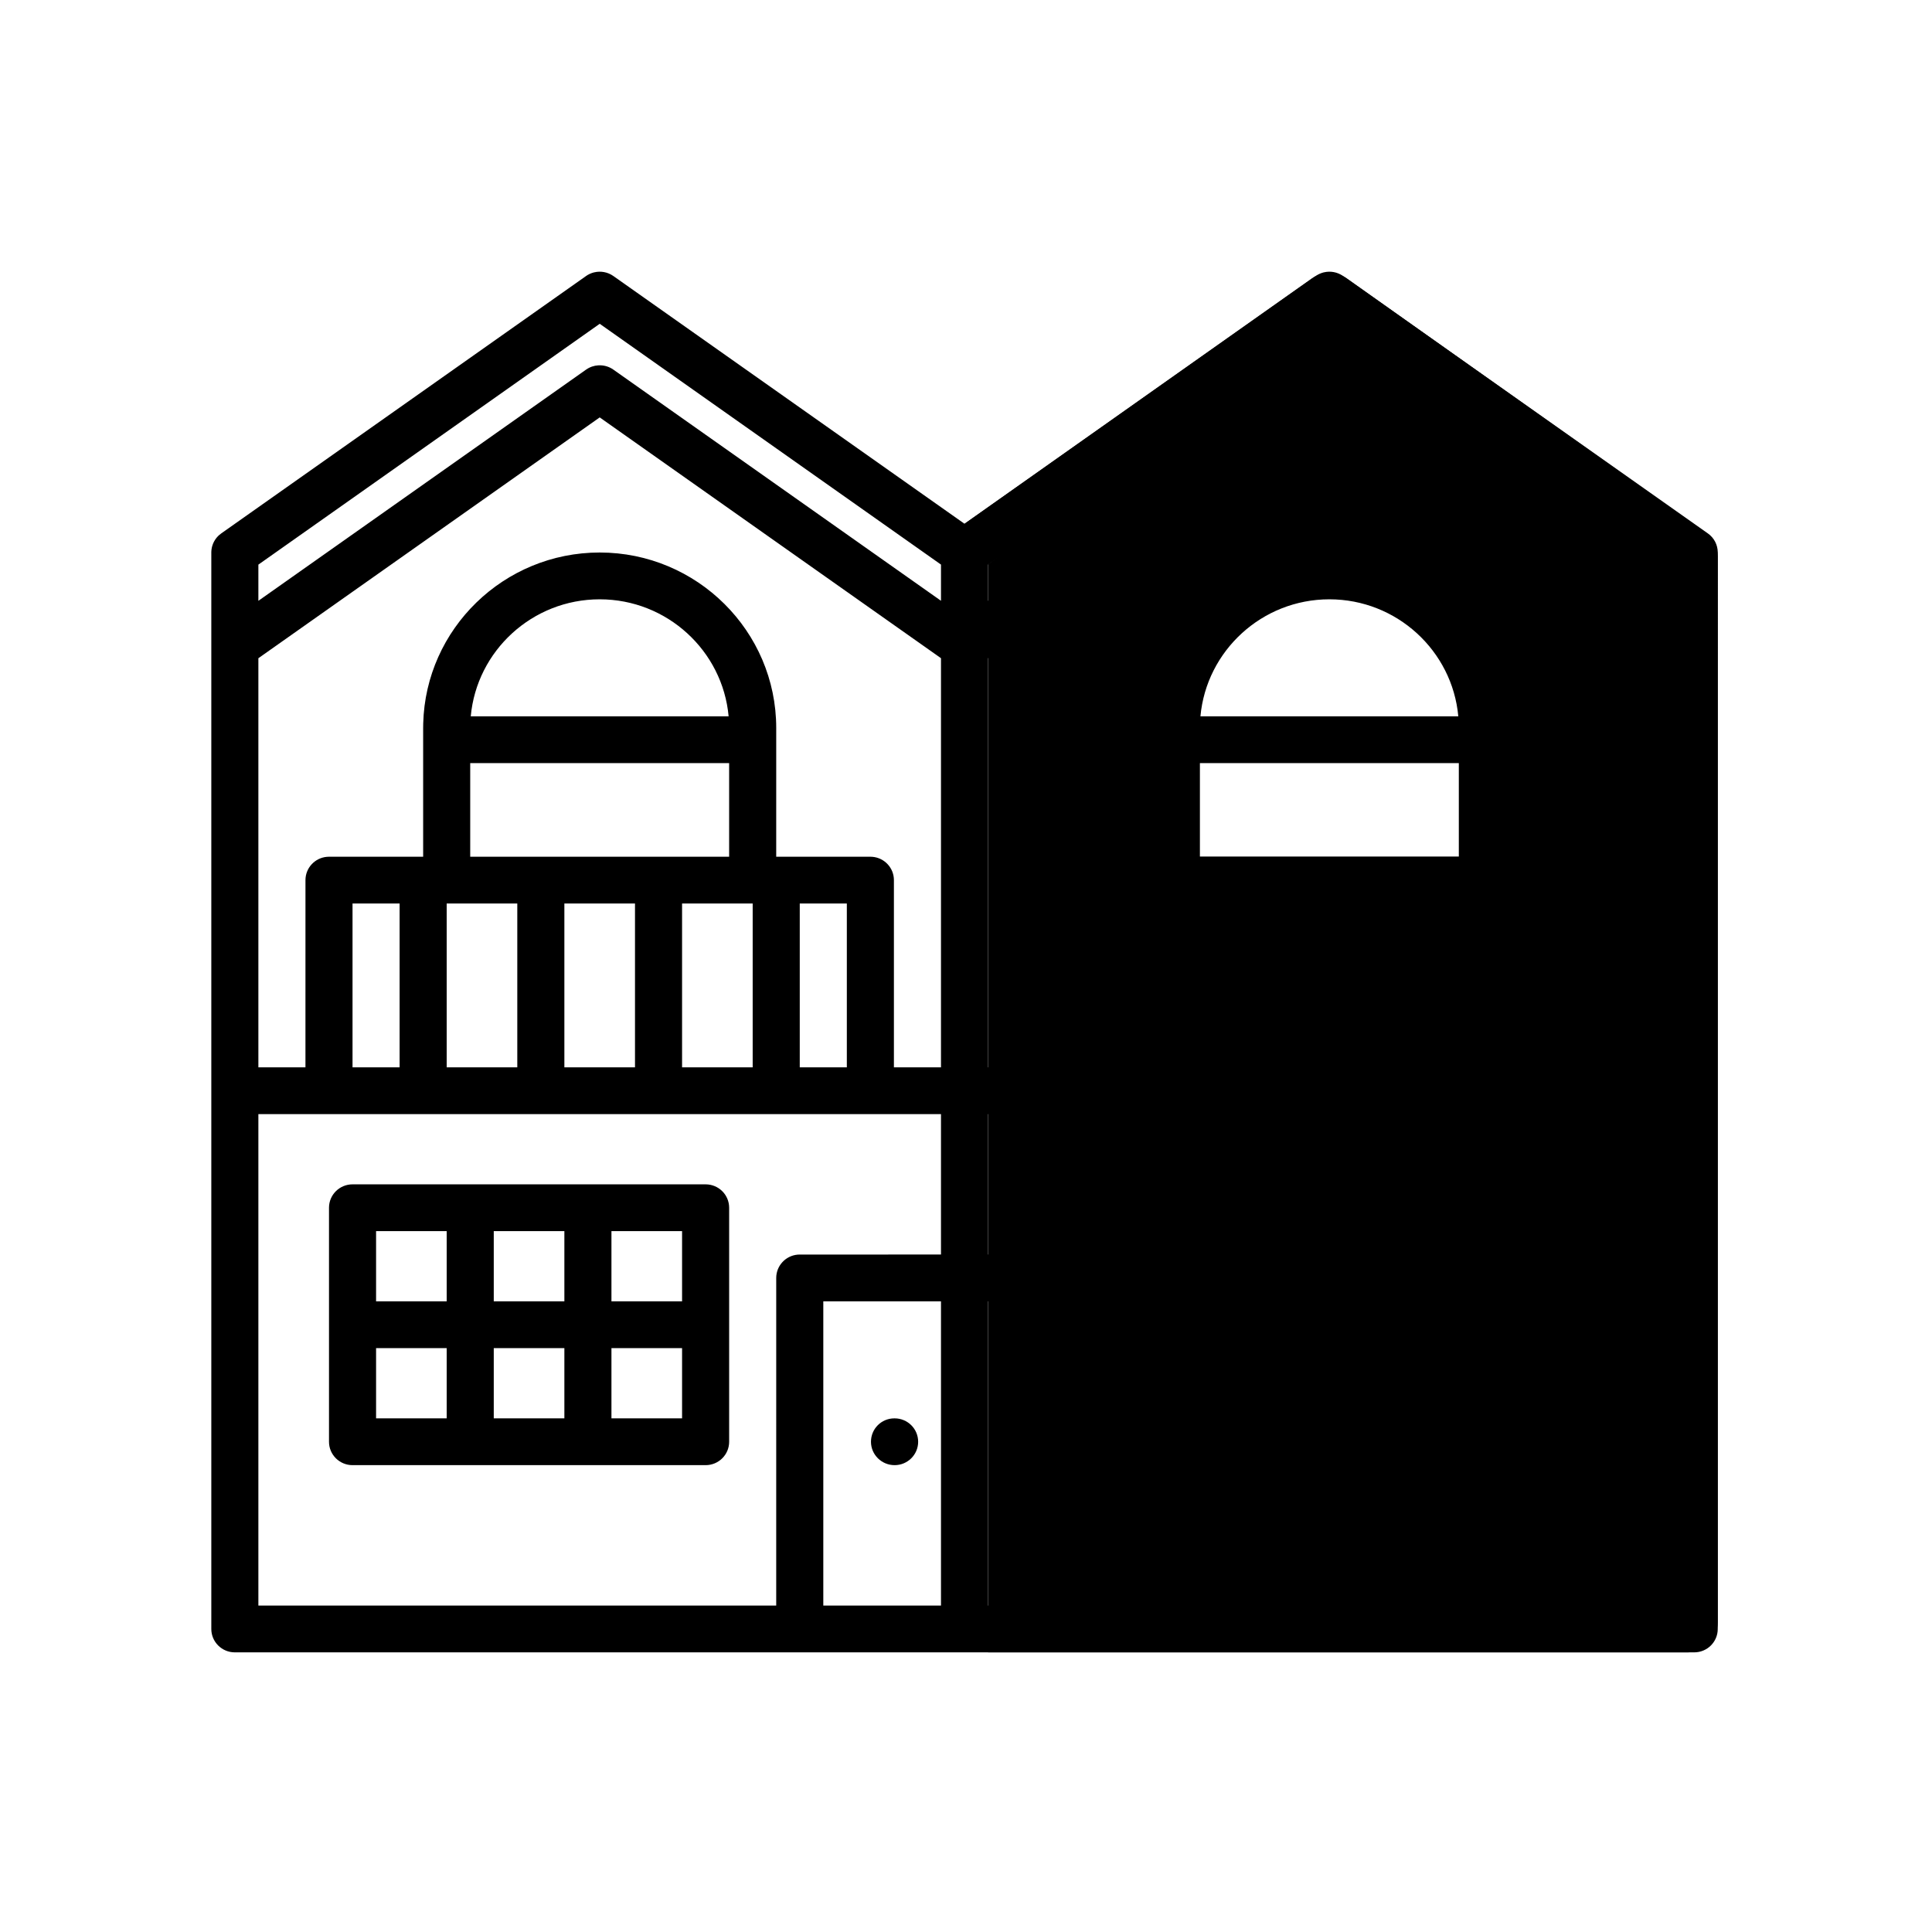
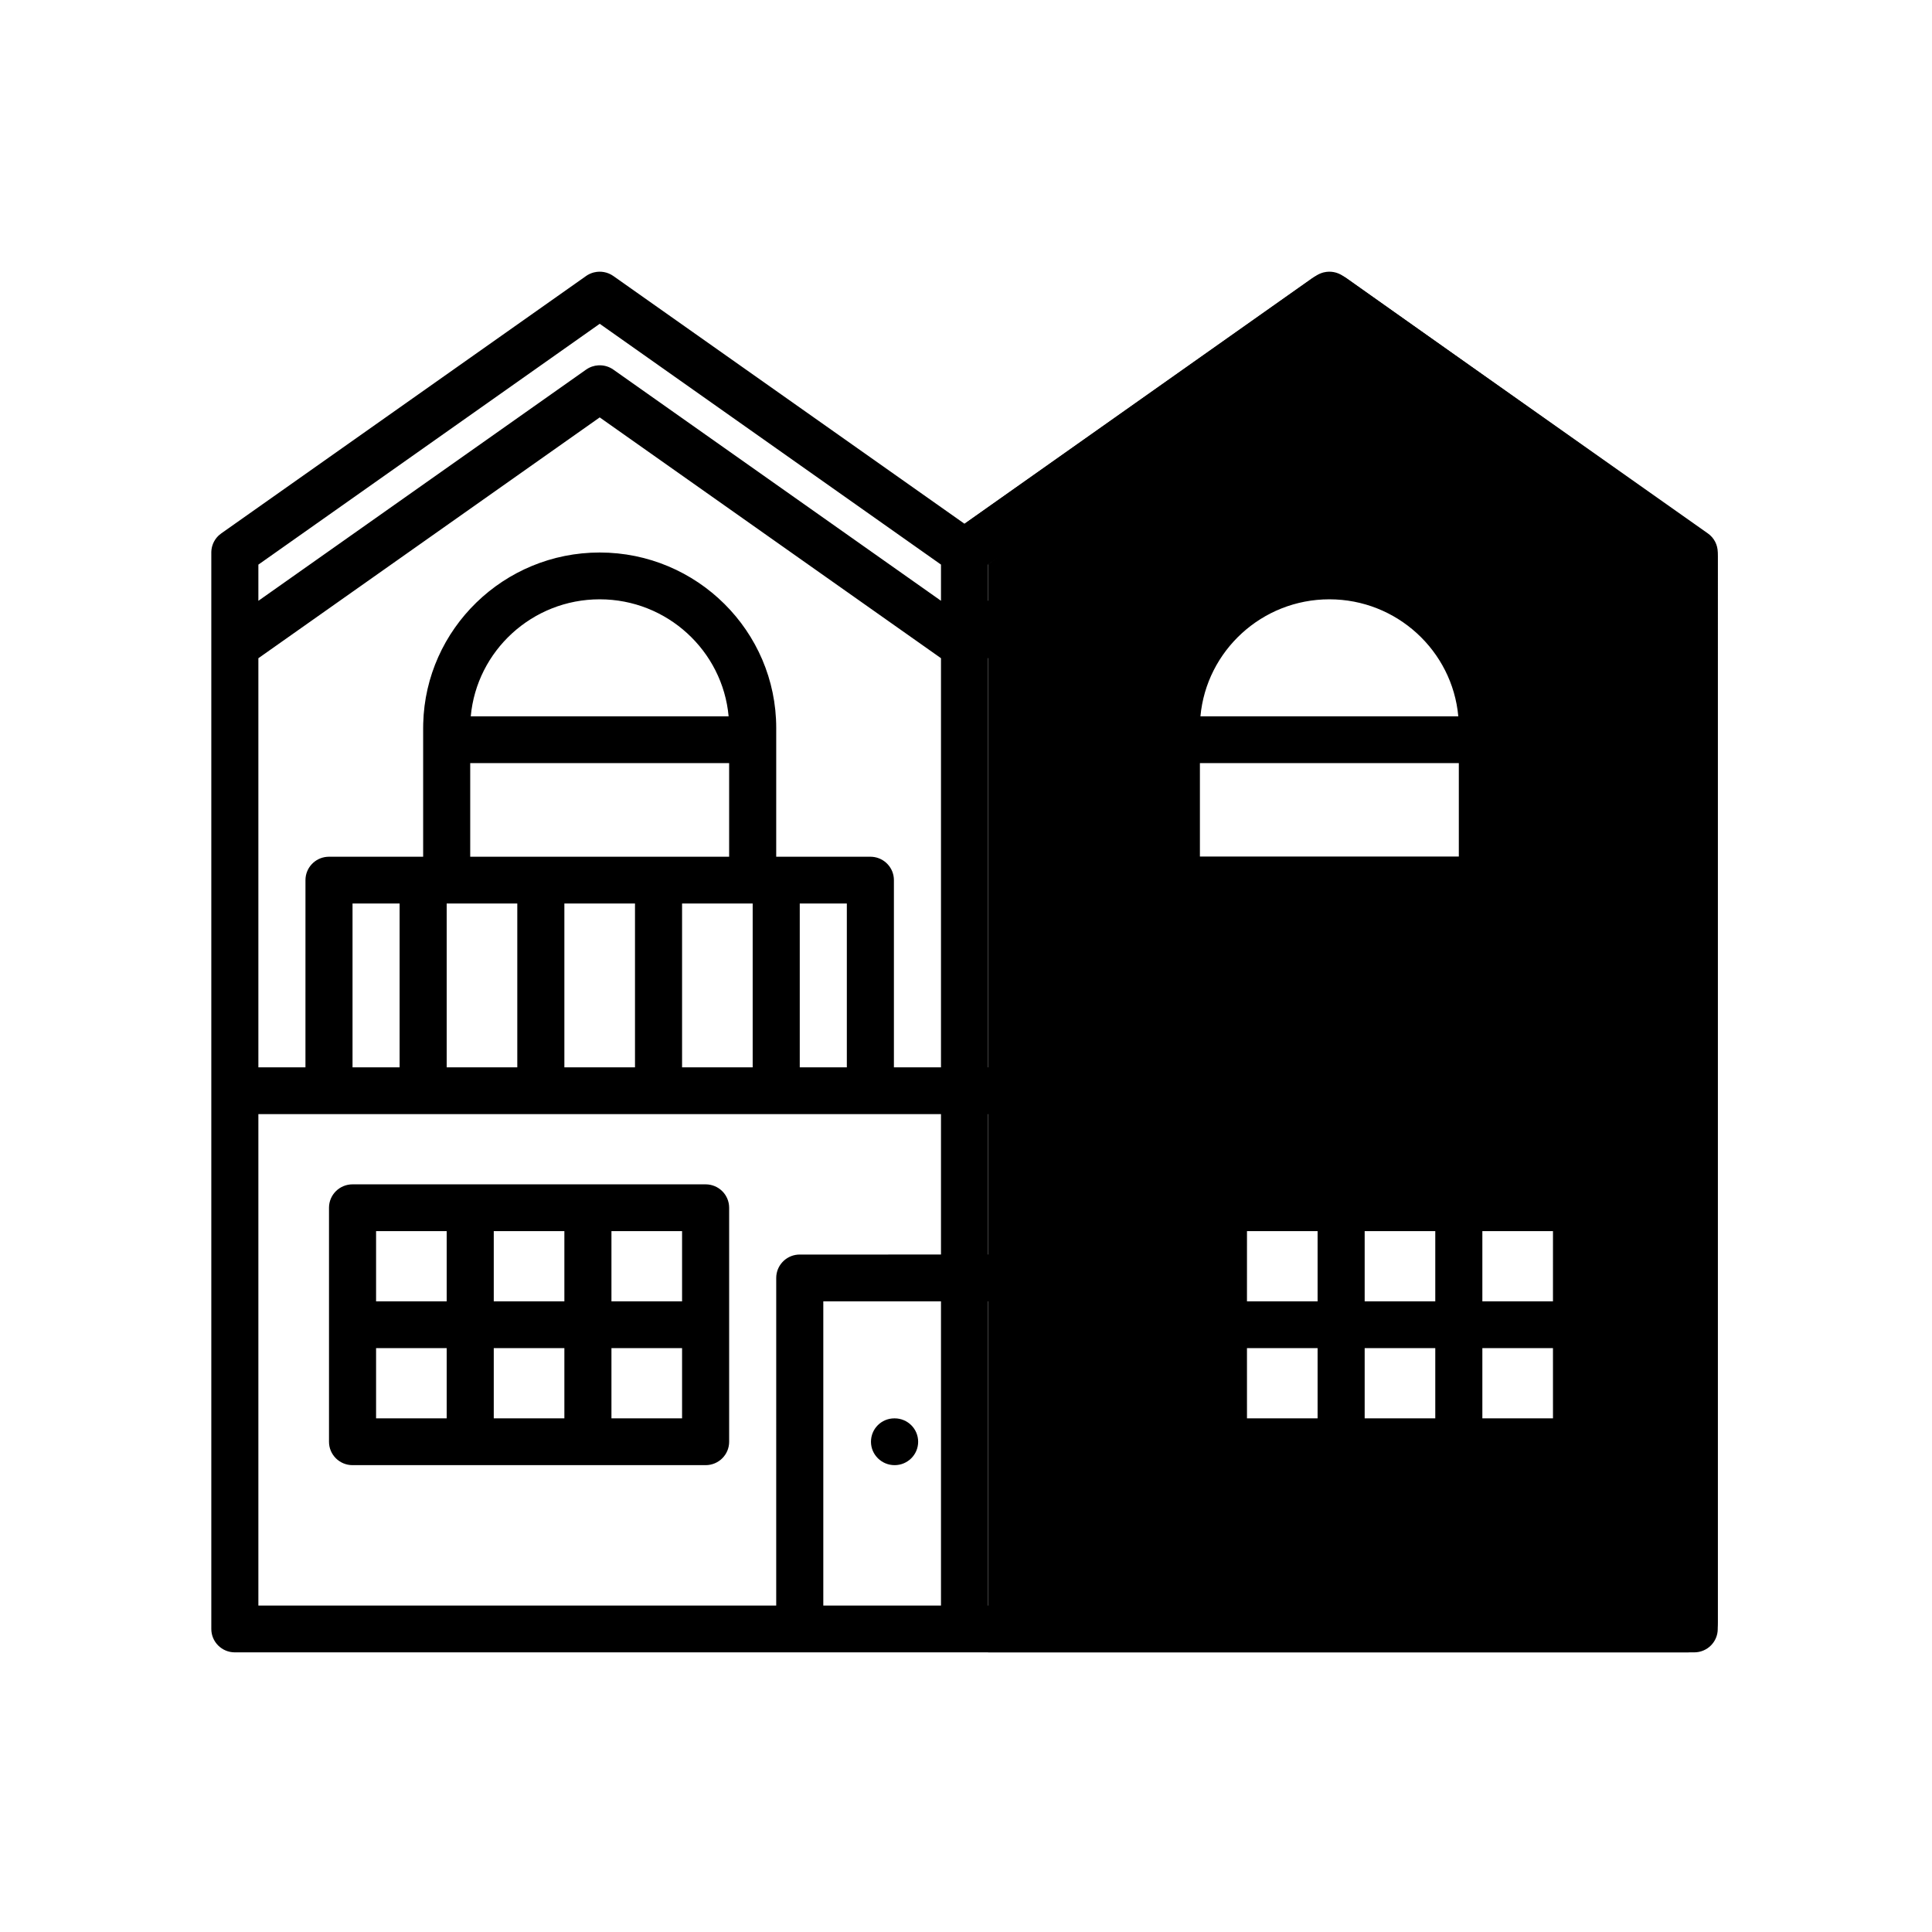
<svg xmlns="http://www.w3.org/2000/svg" width="128" height="128" viewBox="0 0 128 128">
-   <g>
+   <g fill-rule="evenodd">
    <path class="fill-primary" d="M89.229,18.443 L112.963,35.263 C113.492,35.638 113.806,36.246 113.806,36.895 L113.805,107.473 C113.805,108.578 112.91,109.473 111.805,109.473 L65.463,109.473 L65.463,37.382 L66.483,36.605 L63.903,34.699 L86.918,18.442 C87.611,17.952 88.537,17.953 89.229,18.443 Z M88.052,38 C82.466,38 77.938,42.528 77.938,48.114 L77.938,48.114 L77.938,56.76 L98.211,56.76 L98.19,48.114 C98.177,42.524 93.642,38 88.052,38 Z M80.569,79.667 L104.736,79.667 L104.736,95.5 L80.569,95.5 L80.569,79.667 Z" />
    <path class="fill-gray" fill-rule="nonzero" d="M15.559,109.473 C14.697,109.473 14,108.78 14,107.923 L14,107.923 L14,36.605 C14,36.595 14,36.585 14,36.575 C14.002,36.558 14.002,36.541 14.003,36.524 C14.004,36.492 14.006,36.46 14.01,36.428 C14.012,36.417 14.014,36.406 14.015,36.394 C14.026,36.312 14.043,36.232 14.067,36.155 C14.072,36.143 14.076,36.13 14.08,36.118 C14.089,36.087 14.1,36.057 14.112,36.028 C14.117,36.017 14.122,36.004 14.127,35.992 C14.16,35.916 14.199,35.842 14.243,35.773 C14.249,35.764 14.255,35.755 14.261,35.747 C14.277,35.722 14.294,35.698 14.312,35.675 C14.325,35.657 14.339,35.64 14.353,35.622 C14.368,35.605 14.382,35.588 14.397,35.572 C14.413,35.554 14.429,35.537 14.446,35.52 C14.467,35.499 14.488,35.478 14.51,35.458 C14.556,35.417 14.605,35.378 14.657,35.342 L14.543,35.429 C14.584,35.394 14.628,35.36 14.673,35.329 L38.828,18.287 C38.831,18.285 38.834,18.283 38.837,18.281 C38.867,18.259 38.899,18.238 38.931,18.219 C38.945,18.213 38.958,18.205 38.971,18.198 C39.003,18.179 39.037,18.161 39.072,18.145 C39.079,18.143 39.086,18.14 39.093,18.137 C39.173,18.1 39.255,18.072 39.339,18.05 C39.35,18.048 39.362,18.045 39.373,18.043 C39.793,17.943 40.253,18.018 40.635,18.286 L40.57,18.244 C40.577,18.248 40.583,18.253 40.589,18.257 L40.635,18.286 L63.904,34.703 L87.171,18.287 C87.174,18.285 87.177,18.283 87.18,18.281 C87.211,18.259 87.242,18.238 87.275,18.219 C87.288,18.213 87.301,18.205 87.314,18.198 C87.346,18.179 87.38,18.161 87.415,18.145 C87.422,18.143 87.429,18.14 87.436,18.137 C87.516,18.1 87.598,18.072 87.682,18.05 C87.693,18.048 87.704,18.045 87.715,18.043 C88.136,17.943 88.597,18.018 88.979,18.286 L88.979,18.286 L113.15,35.34 C113.575,35.639 113.803,36.112 113.806,36.593 L113.805,36.605 L113.805,107.923 C113.805,108.78 113.108,109.473 112.246,109.473 L112.246,109.473 Z M62.343,73.814 L17.118,73.814 L17.118,106.372 L51.426,106.372 L51.427,84.667 C51.427,83.858 52.049,83.194 52.844,83.123 L52.986,83.117 L62.343,83.116 L62.343,73.814 Z M110.686,73.814 L65.461,73.814 L65.461,83.116 L74.819,83.117 C75.633,83.117 76.3,83.735 76.372,84.526 L76.378,84.667 L76.378,106.372 L110.686,106.372 L110.686,73.814 Z M62.343,86.217 L54.546,86.218 L54.546,106.373 L62.343,106.372 L62.343,86.217 Z M73.259,86.218 L65.461,86.217 L65.461,106.372 L73.259,106.373 L73.259,86.218 Z M46.749,78.466 C47.611,78.466 48.308,79.159 48.308,80.016 L48.308,80.016 L48.308,95.52 C48.308,96.377 47.611,97.07 46.749,97.07 L46.749,97.07 L23.357,97.07 C22.494,97.07 21.797,96.377 21.797,95.52 L21.797,95.52 L21.797,80.016 C21.797,79.159 22.494,78.466 23.357,78.466 L23.357,78.466 Z M104.448,78.466 C105.311,78.466 106.008,79.159 106.008,80.016 L106.008,80.016 L106.008,95.52 C106.008,96.377 105.311,97.07 104.448,97.07 L104.448,97.07 L81.057,97.07 C80.194,97.07 79.497,96.377 79.497,95.52 L79.497,95.52 L79.497,80.016 C79.497,79.159 80.194,78.466 81.057,78.466 L81.057,78.466 Z M68.628,93.97 C69.488,93.97 70.187,94.663 70.187,95.52 C70.187,96.377 69.488,97.07 68.628,97.07 C67.765,97.07 67.06,96.377 67.06,95.52 C67.06,94.663 67.75,93.97 68.611,93.97 L68.611,93.97 Z M59.271,93.97 C60.132,93.97 60.83,94.663 60.83,95.52 C60.83,96.377 60.132,97.07 59.271,97.07 C58.409,97.07 57.704,96.377 57.704,95.52 C57.704,94.663 58.393,93.97 59.254,93.97 L59.254,93.97 Z M29.594,89.318 L24.916,89.318 L24.916,93.97 L29.594,93.969 L29.594,89.318 Z M87.294,89.318 L82.615,89.318 L82.616,93.97 L87.294,93.969 L87.294,89.318 Z M95.091,89.318 L90.413,89.318 L90.413,93.969 L95.091,93.969 L95.091,89.318 Z M102.888,89.318 L98.21,89.318 L98.21,93.969 L102.889,93.97 L102.888,89.318 Z M37.391,89.318 L32.713,89.318 L32.713,93.969 L37.391,93.969 L37.391,89.318 Z M45.189,89.318 L40.51,89.318 L40.51,93.969 L45.189,93.97 L45.189,89.318 Z M29.594,81.566 L24.916,81.566 L24.916,86.217 L29.594,86.217 L29.594,81.566 Z M87.294,81.566 L82.616,81.566 L82.615,86.217 L87.294,86.217 L87.294,81.566 Z M95.091,81.566 L90.413,81.566 L90.413,86.217 L95.091,86.217 L95.091,81.566 Z M102.889,81.566 L98.21,81.566 L98.21,86.217 L102.888,86.217 L102.889,81.566 Z M37.391,81.566 L32.713,81.566 L32.713,86.217 L37.391,86.217 L37.391,81.566 Z M45.189,81.566 L40.51,81.566 L40.51,86.217 L45.189,86.217 L45.189,81.566 Z M39.732,27.654 L17.118,43.609 L17.118,70.713 L20.237,70.713 L20.238,58.311 C20.238,57.502 20.86,56.838 21.655,56.767 L21.797,56.76 L21.797,56.76 L28.035,56.76 L28.035,48.233 L28.035,48.233 L28.039,47.938 C28.197,41.662 33.38,36.605 39.731,36.605 C46.181,36.605 51.427,41.821 51.427,48.233 L51.427,48.233 L51.426,56.76 L57.665,56.76 L57.665,56.76 L57.807,56.767 C58.602,56.838 59.224,57.502 59.224,58.311 L59.224,58.311 L59.224,70.713 L62.343,70.713 L62.343,43.607 L39.732,27.654 Z M88.075,27.654 L65.461,43.61 L65.461,70.713 L68.58,70.713 L68.581,58.311 C68.581,57.502 69.203,56.838 69.998,56.767 L70.14,56.76 L70.14,56.76 L76.378,56.76 L76.378,48.233 L76.378,48.233 L76.382,47.938 C76.54,41.662 81.723,36.605 88.074,36.605 C94.524,36.605 99.77,41.821 99.77,48.233 L99.77,48.233 L99.769,56.76 L106.008,56.76 L106.008,56.76 L106.15,56.767 C106.945,56.838 107.567,57.502 107.567,58.311 L107.567,58.311 L107.567,70.713 L110.686,70.713 L110.686,43.607 L88.075,27.654 Z M74.818,59.861 L71.699,59.861 L71.699,70.713 L74.818,70.713 L74.818,59.861 Z M82.615,59.861 L77.937,59.861 L77.937,70.713 L82.615,70.713 L82.615,59.861 Z M90.413,59.861 L85.734,59.861 L85.734,70.713 L90.413,70.713 L90.413,59.861 Z M98.21,59.861 L93.532,59.861 L93.532,70.713 L98.21,70.713 L98.21,59.861 Z M104.448,59.861 L101.329,59.861 L101.329,70.713 L104.448,70.713 L104.448,59.861 Z M56.105,59.861 L52.986,59.861 L52.986,70.713 L56.105,70.713 L56.105,59.861 Z M42.07,59.861 L37.391,59.861 L37.391,70.713 L42.07,70.713 L42.07,59.861 Z M49.867,59.861 L45.189,59.861 L45.189,70.713 L49.867,70.713 L49.867,59.861 Z M34.272,59.861 L29.594,59.861 L29.594,70.713 L34.272,70.713 L34.272,59.861 Z M26.475,59.861 L23.356,59.861 L23.356,70.713 L26.475,70.713 L26.475,59.861 Z M96.651,50.558 L79.497,50.558 L79.497,56.76 L96.651,56.76 L96.651,50.558 Z M48.307,50.558 L31.153,50.558 L31.153,56.76 L48.307,56.76 L48.307,50.558 Z M88.074,39.706 C83.609,39.706 79.928,43.118 79.532,47.458 L96.616,47.458 C96.221,43.118 92.54,39.706 88.074,39.706 Z M39.731,39.706 C35.265,39.706 31.584,43.118 31.189,47.458 L48.273,47.458 C47.878,43.118 44.197,39.706 39.731,39.706 Z M88.076,21.452 L65.461,37.409 L65.461,39.806 L87.171,24.489 C87.175,24.486 87.18,24.483 87.184,24.48 C87.216,24.457 87.248,24.436 87.282,24.417 C87.292,24.412 87.301,24.407 87.31,24.402 C87.343,24.382 87.379,24.364 87.415,24.347 C87.423,24.345 87.43,24.341 87.437,24.338 C87.471,24.322 87.506,24.308 87.541,24.295 C87.553,24.292 87.565,24.288 87.576,24.284 C87.706,24.239 87.842,24.213 87.979,24.205 C87.981,24.206 87.983,24.206 87.986,24.206 C88.027,24.202 88.068,24.201 88.109,24.202 C88.117,24.204 88.124,24.204 88.132,24.204 C88.425,24.213 88.72,24.306 88.979,24.487 L88.979,24.487 L110.686,39.803 L110.686,37.405 L88.076,21.452 Z M39.733,21.452 L17.118,37.408 L17.118,39.806 L38.828,24.489 C38.832,24.486 38.837,24.483 38.841,24.48 C38.872,24.457 38.905,24.436 38.938,24.417 C38.948,24.412 38.958,24.407 38.967,24.402 C39,24.382 39.036,24.364 39.072,24.347 C39.079,24.345 39.087,24.341 39.094,24.338 C39.128,24.322 39.163,24.308 39.198,24.295 C39.21,24.292 39.222,24.288 39.233,24.284 C39.363,24.239 39.498,24.213 39.635,24.205 C39.638,24.206 39.641,24.206 39.643,24.206 C39.684,24.202 39.725,24.201 39.767,24.202 C39.774,24.204 39.782,24.204 39.789,24.204 C40.083,24.213 40.377,24.306 40.635,24.487 L40.635,24.487 L62.343,39.803 L62.343,37.405 L39.733,21.452 Z" />
  </g>
</svg>
